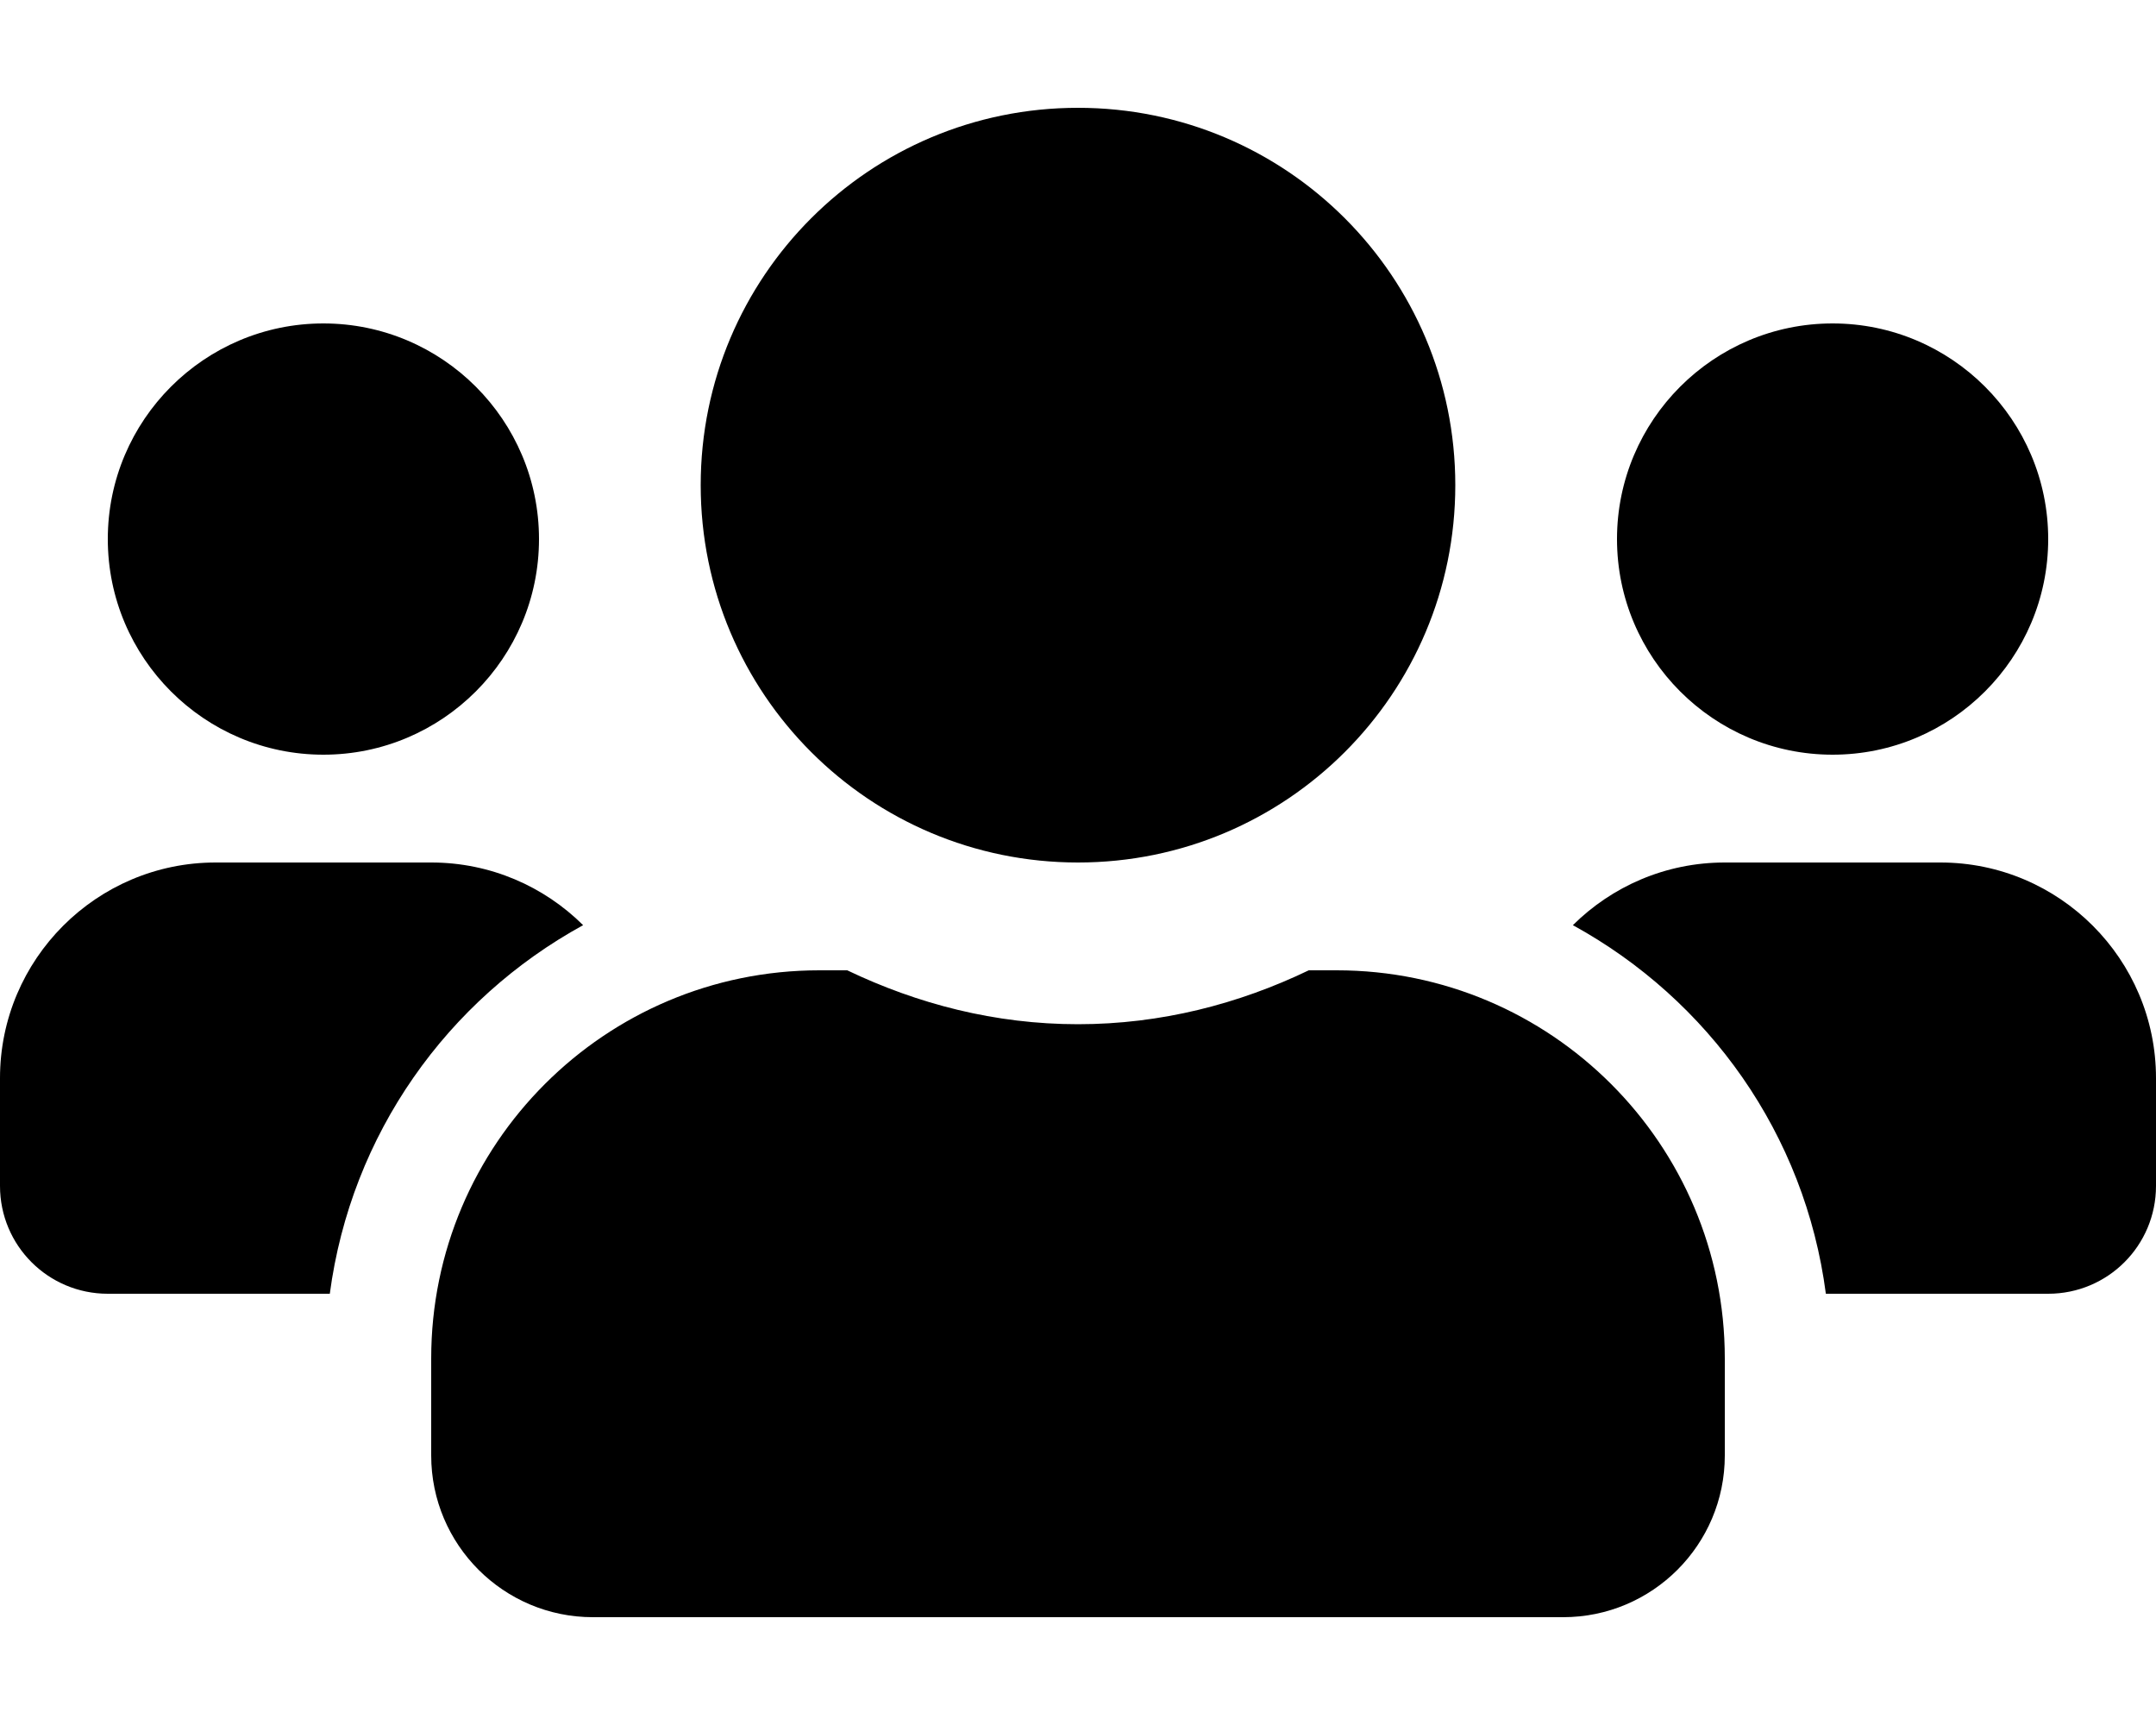
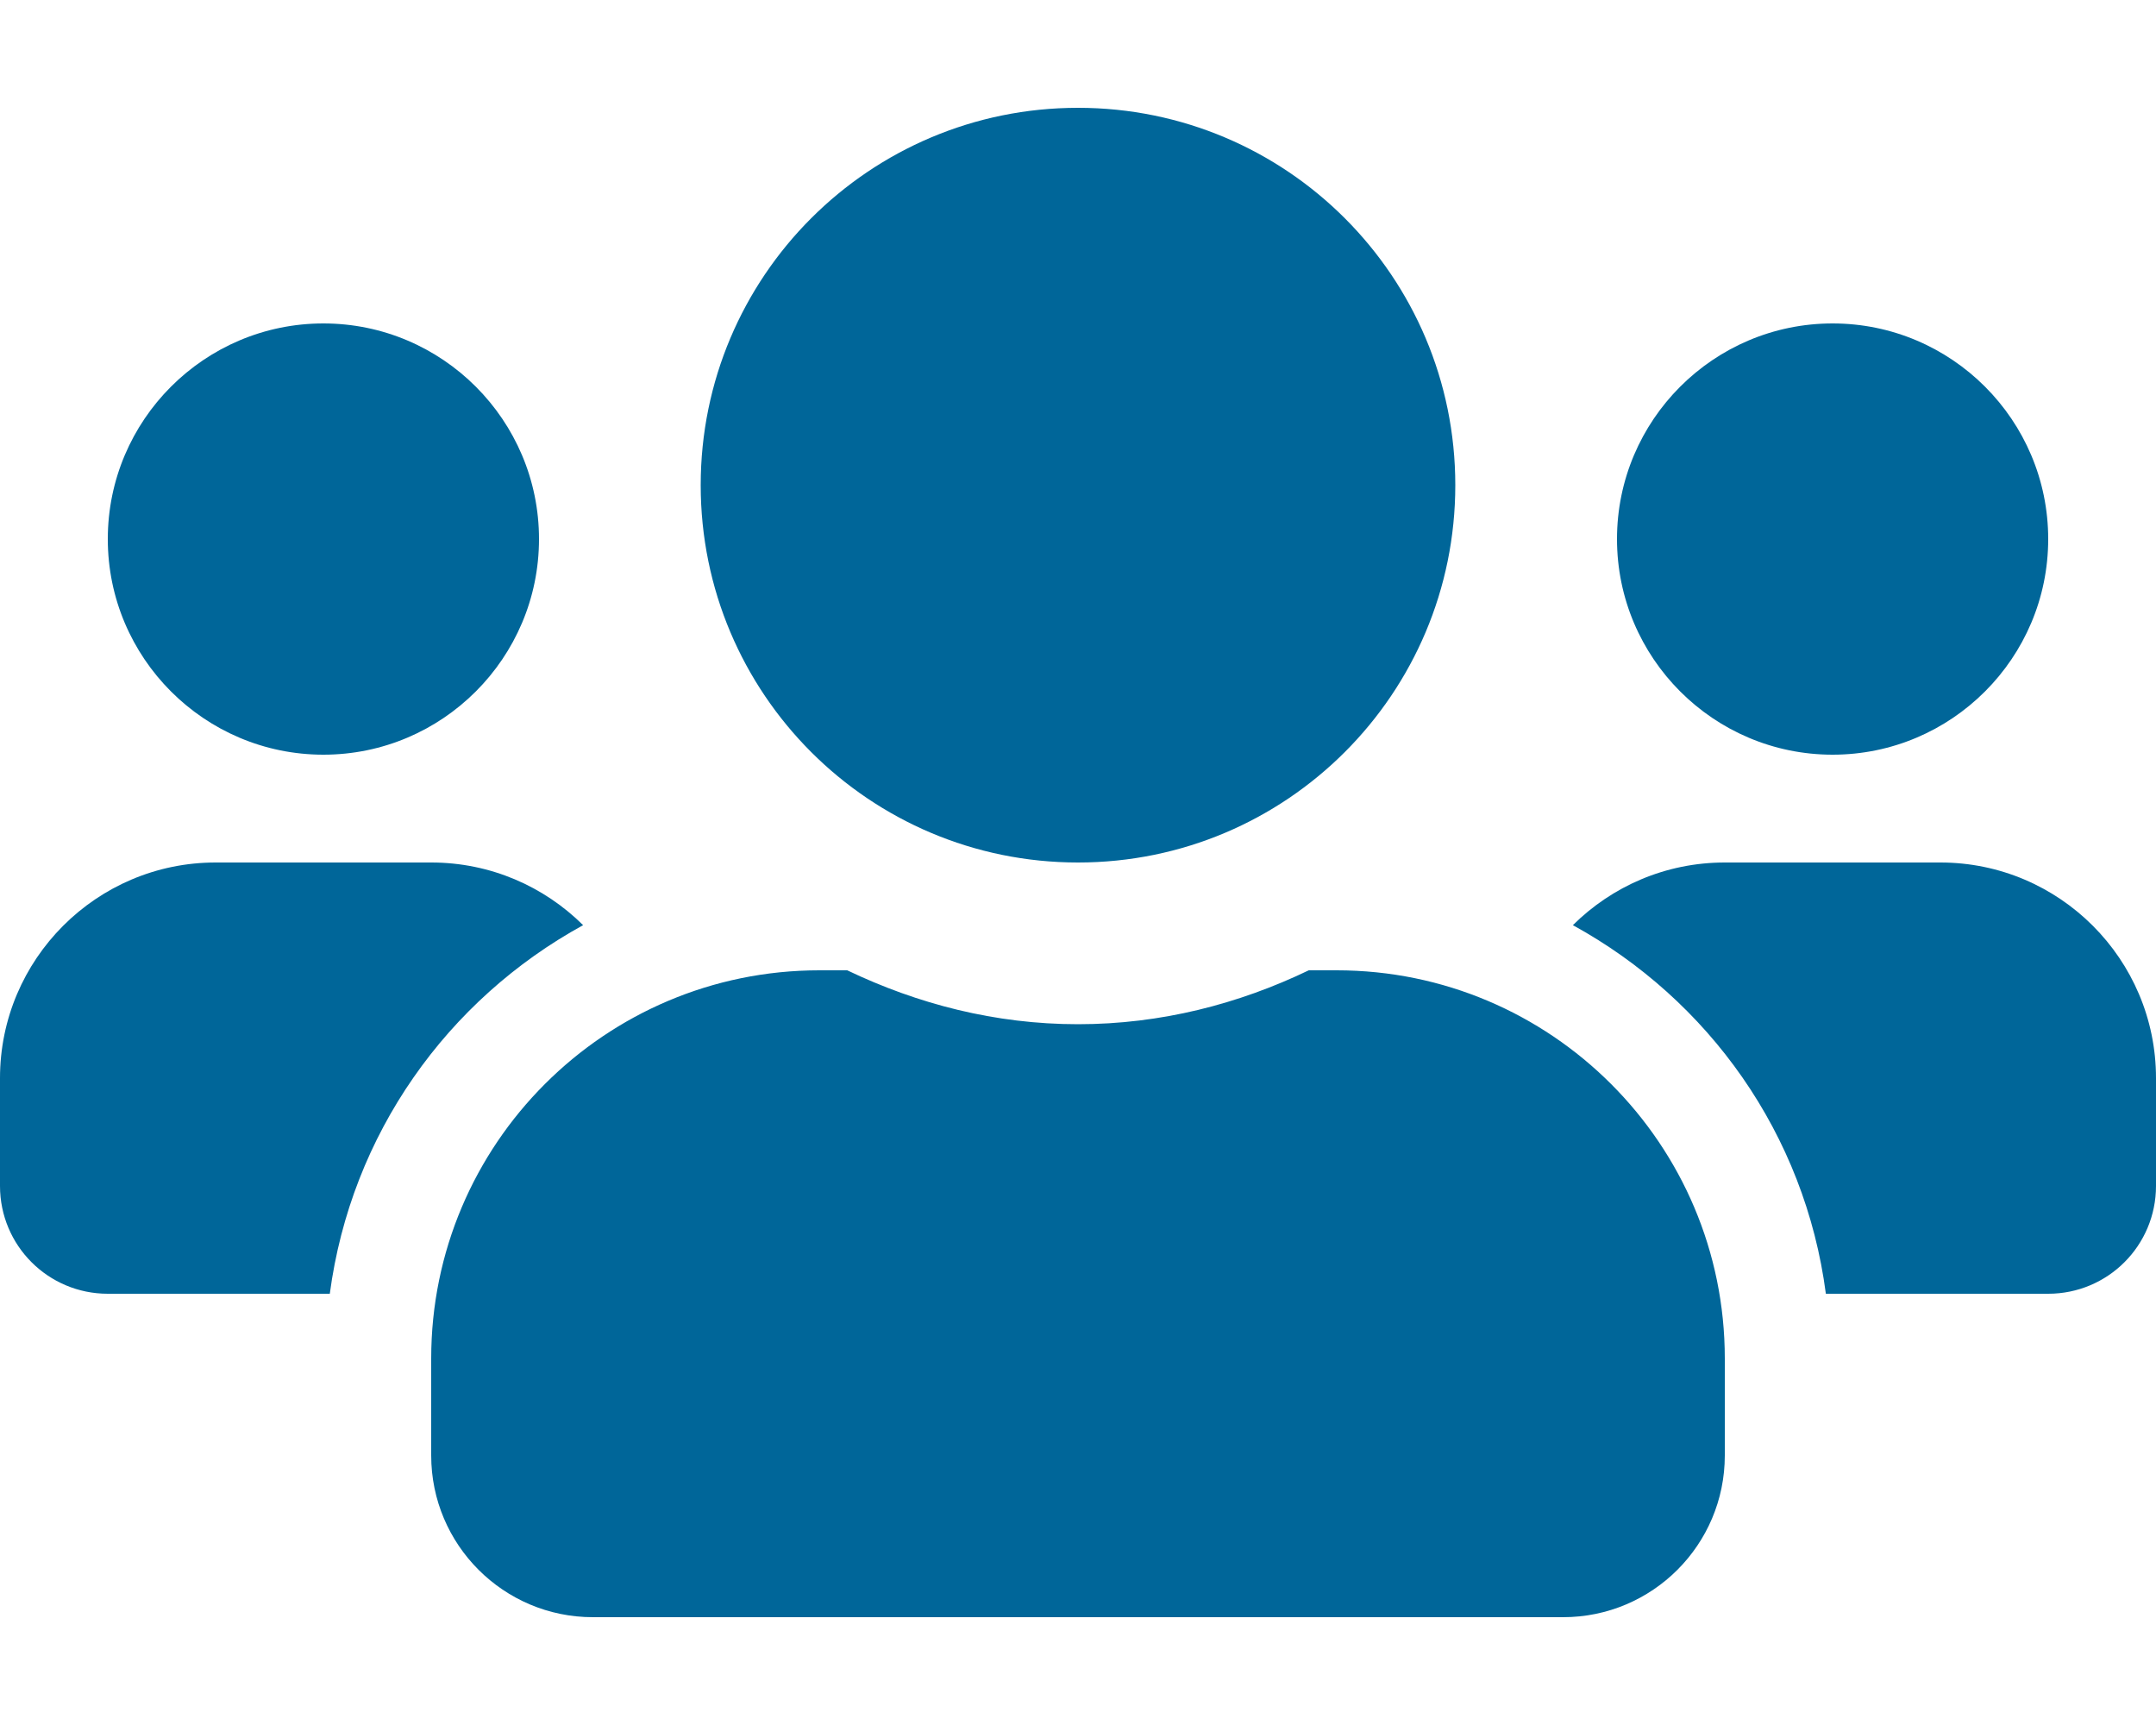
- <svg xmlns="http://www.w3.org/2000/svg" stroke="currentColor" fill="currentColor" stroke-width="0" viewBox="0 0 640 512">
+ <svg xmlns="http://www.w3.org/2000/svg" fill="#069" stroke-width="0" viewBox="0 0 640 512">
  <path d="M96 224c35.3 0 64-28.7 64-64s-28.7-64-64-64-64 28.7-64 64 28.7 64 64 64zm448 0c35.3 0 64-28.7 64-64s-28.7-64-64-64-64 28.7-64 64 28.7 64 64 64zm32 32h-64c-17.6 0-33.5 7.1-45.1 18.6 40.3 22.1 68.9 62 75.1 109.4h66c17.7 0 32-14.3 32-32v-32c0-35.3-28.7-64-64-64zm-256 0c61.9 0 112-50.1 112-112S381.9 32 320 32 208 82.1 208 144s50.1 112 112 112zm76.8 32h-8.3c-20.8 10-43.9 16-68.5 16s-47.6-6-68.5-16h-8.3C179.6 288 128 339.6 128 403.2V432c0 26.5 21.5 48 48 48h288c26.5 0 48-21.5 48-48v-28.8c0-63.6-51.6-115.2-115.2-115.2zm-223.7-13.4C161.5 263.1 145.6 256 128 256H64c-35.3 0-64 28.7-64 64v32c0 17.7 14.3 32 32 32h65.9c6.3-47.4 34.9-87.3 75.2-109.4z" />
</svg>
